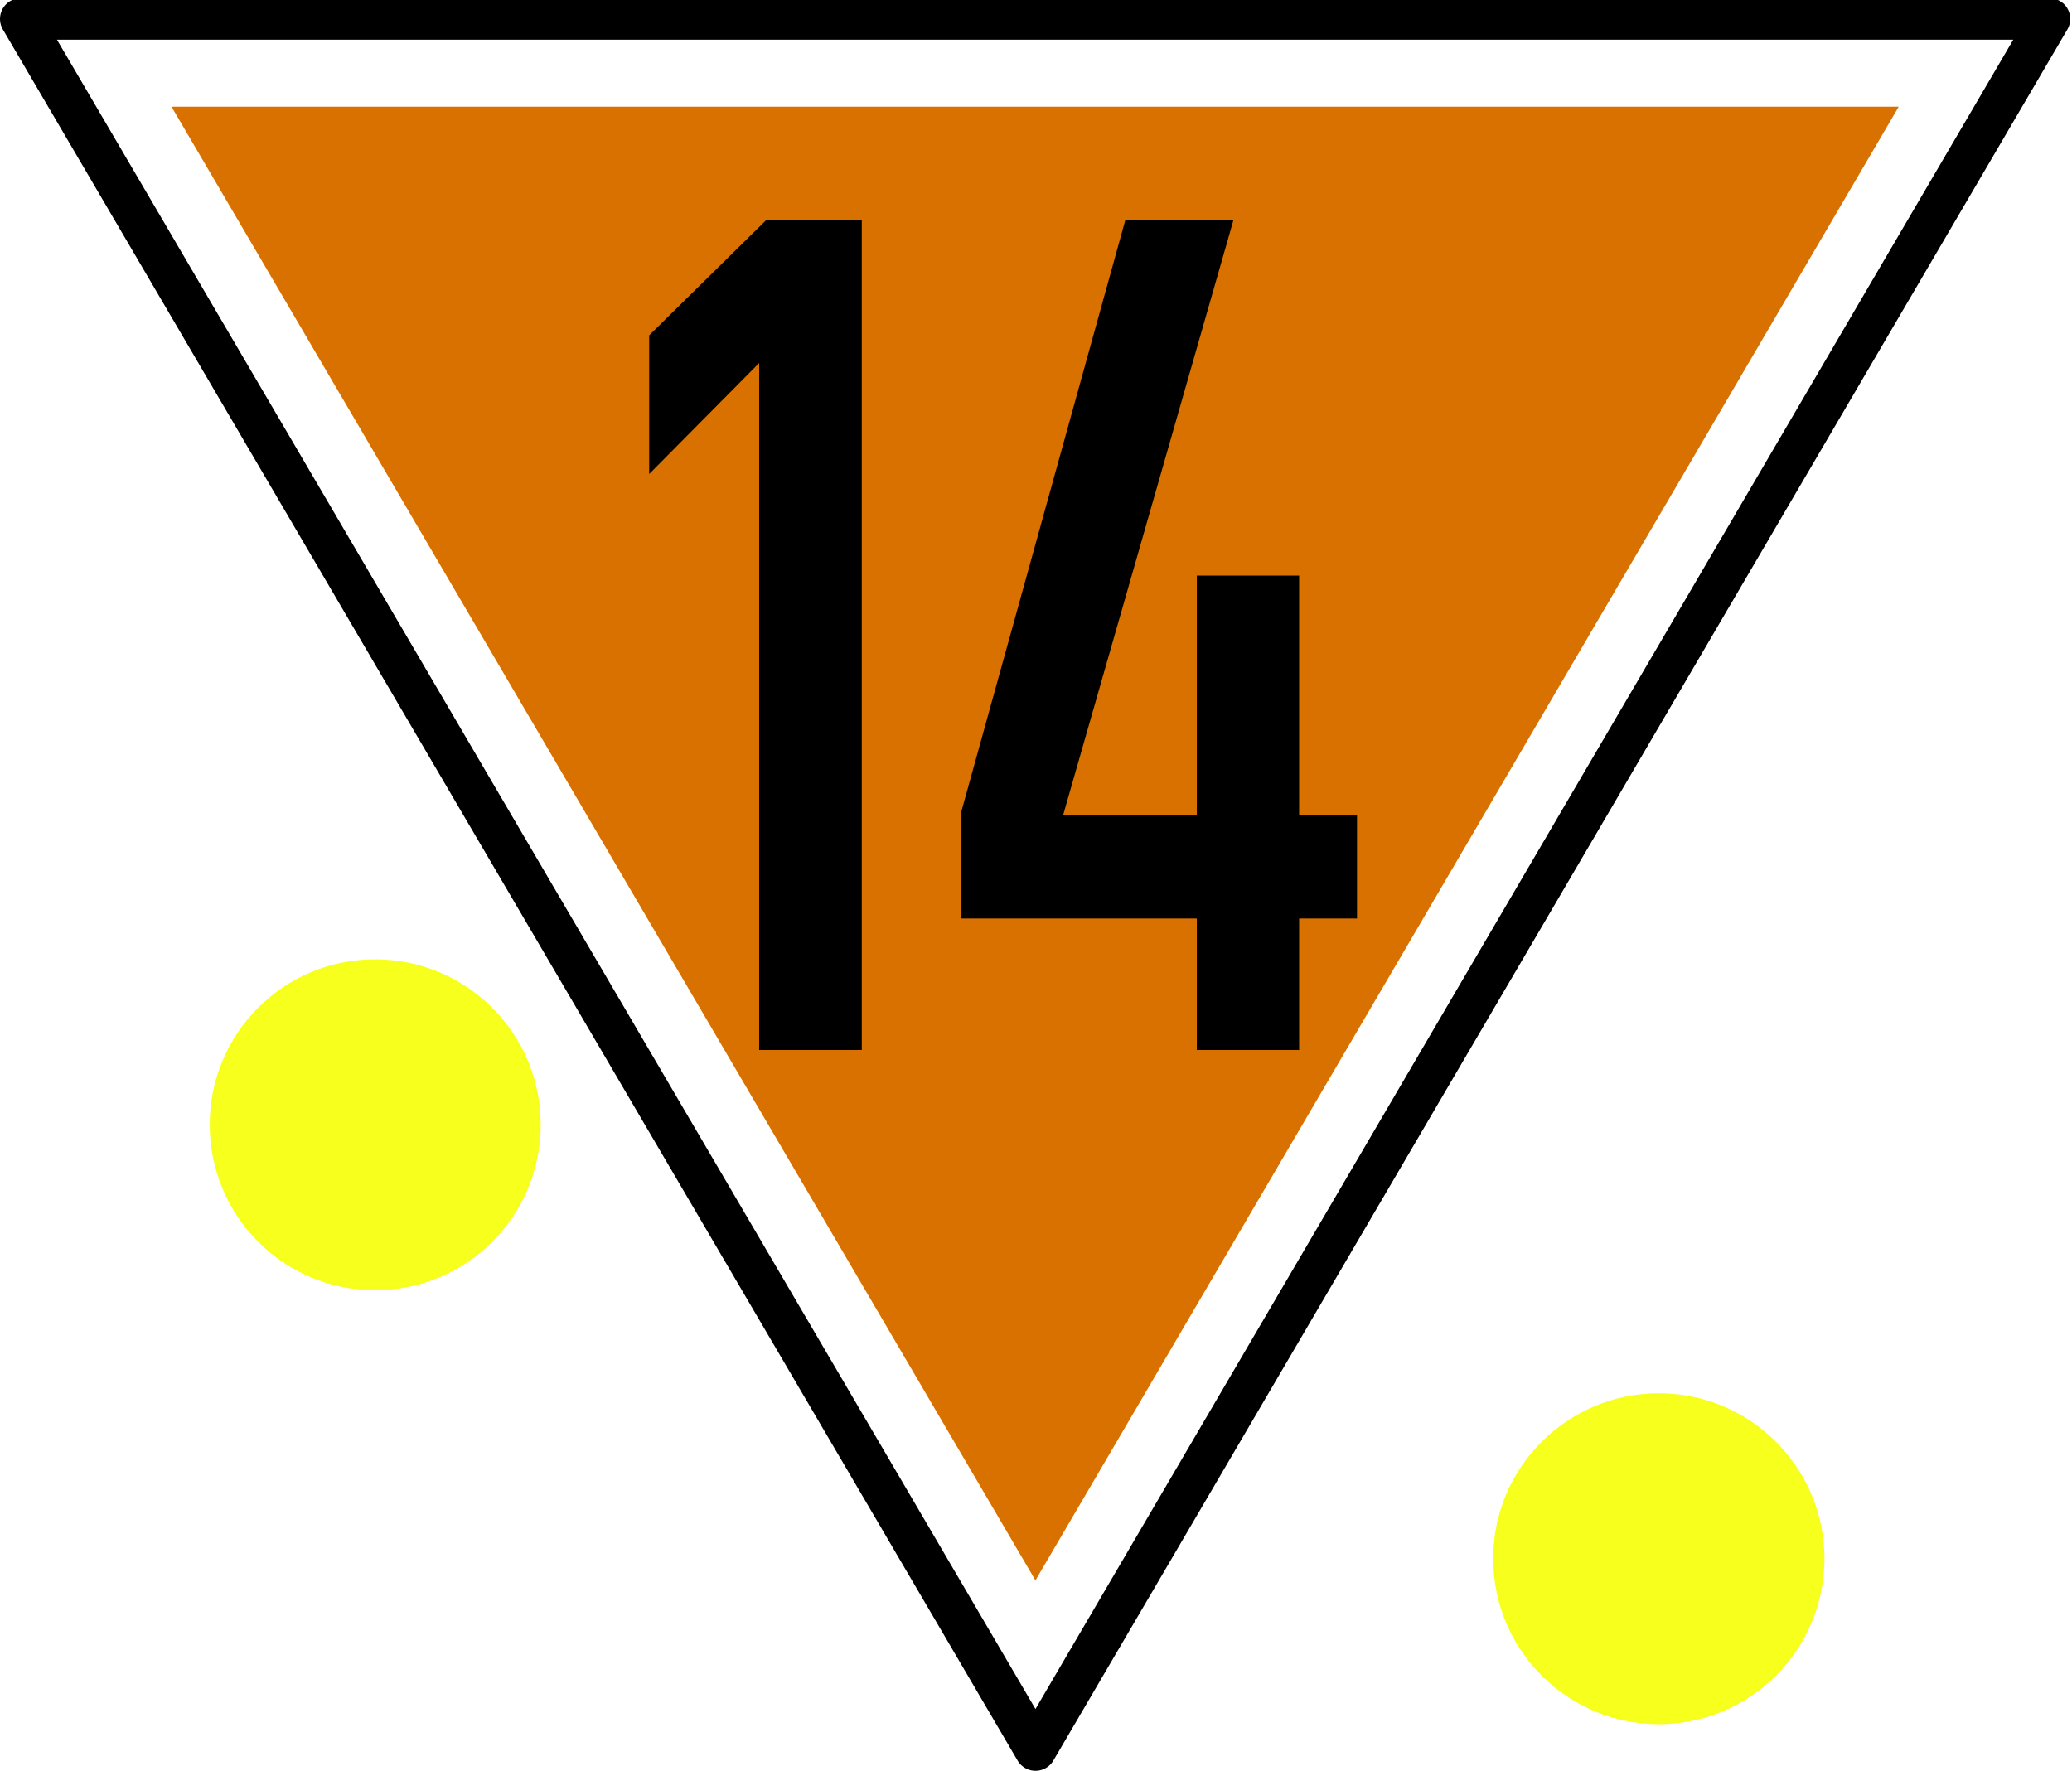
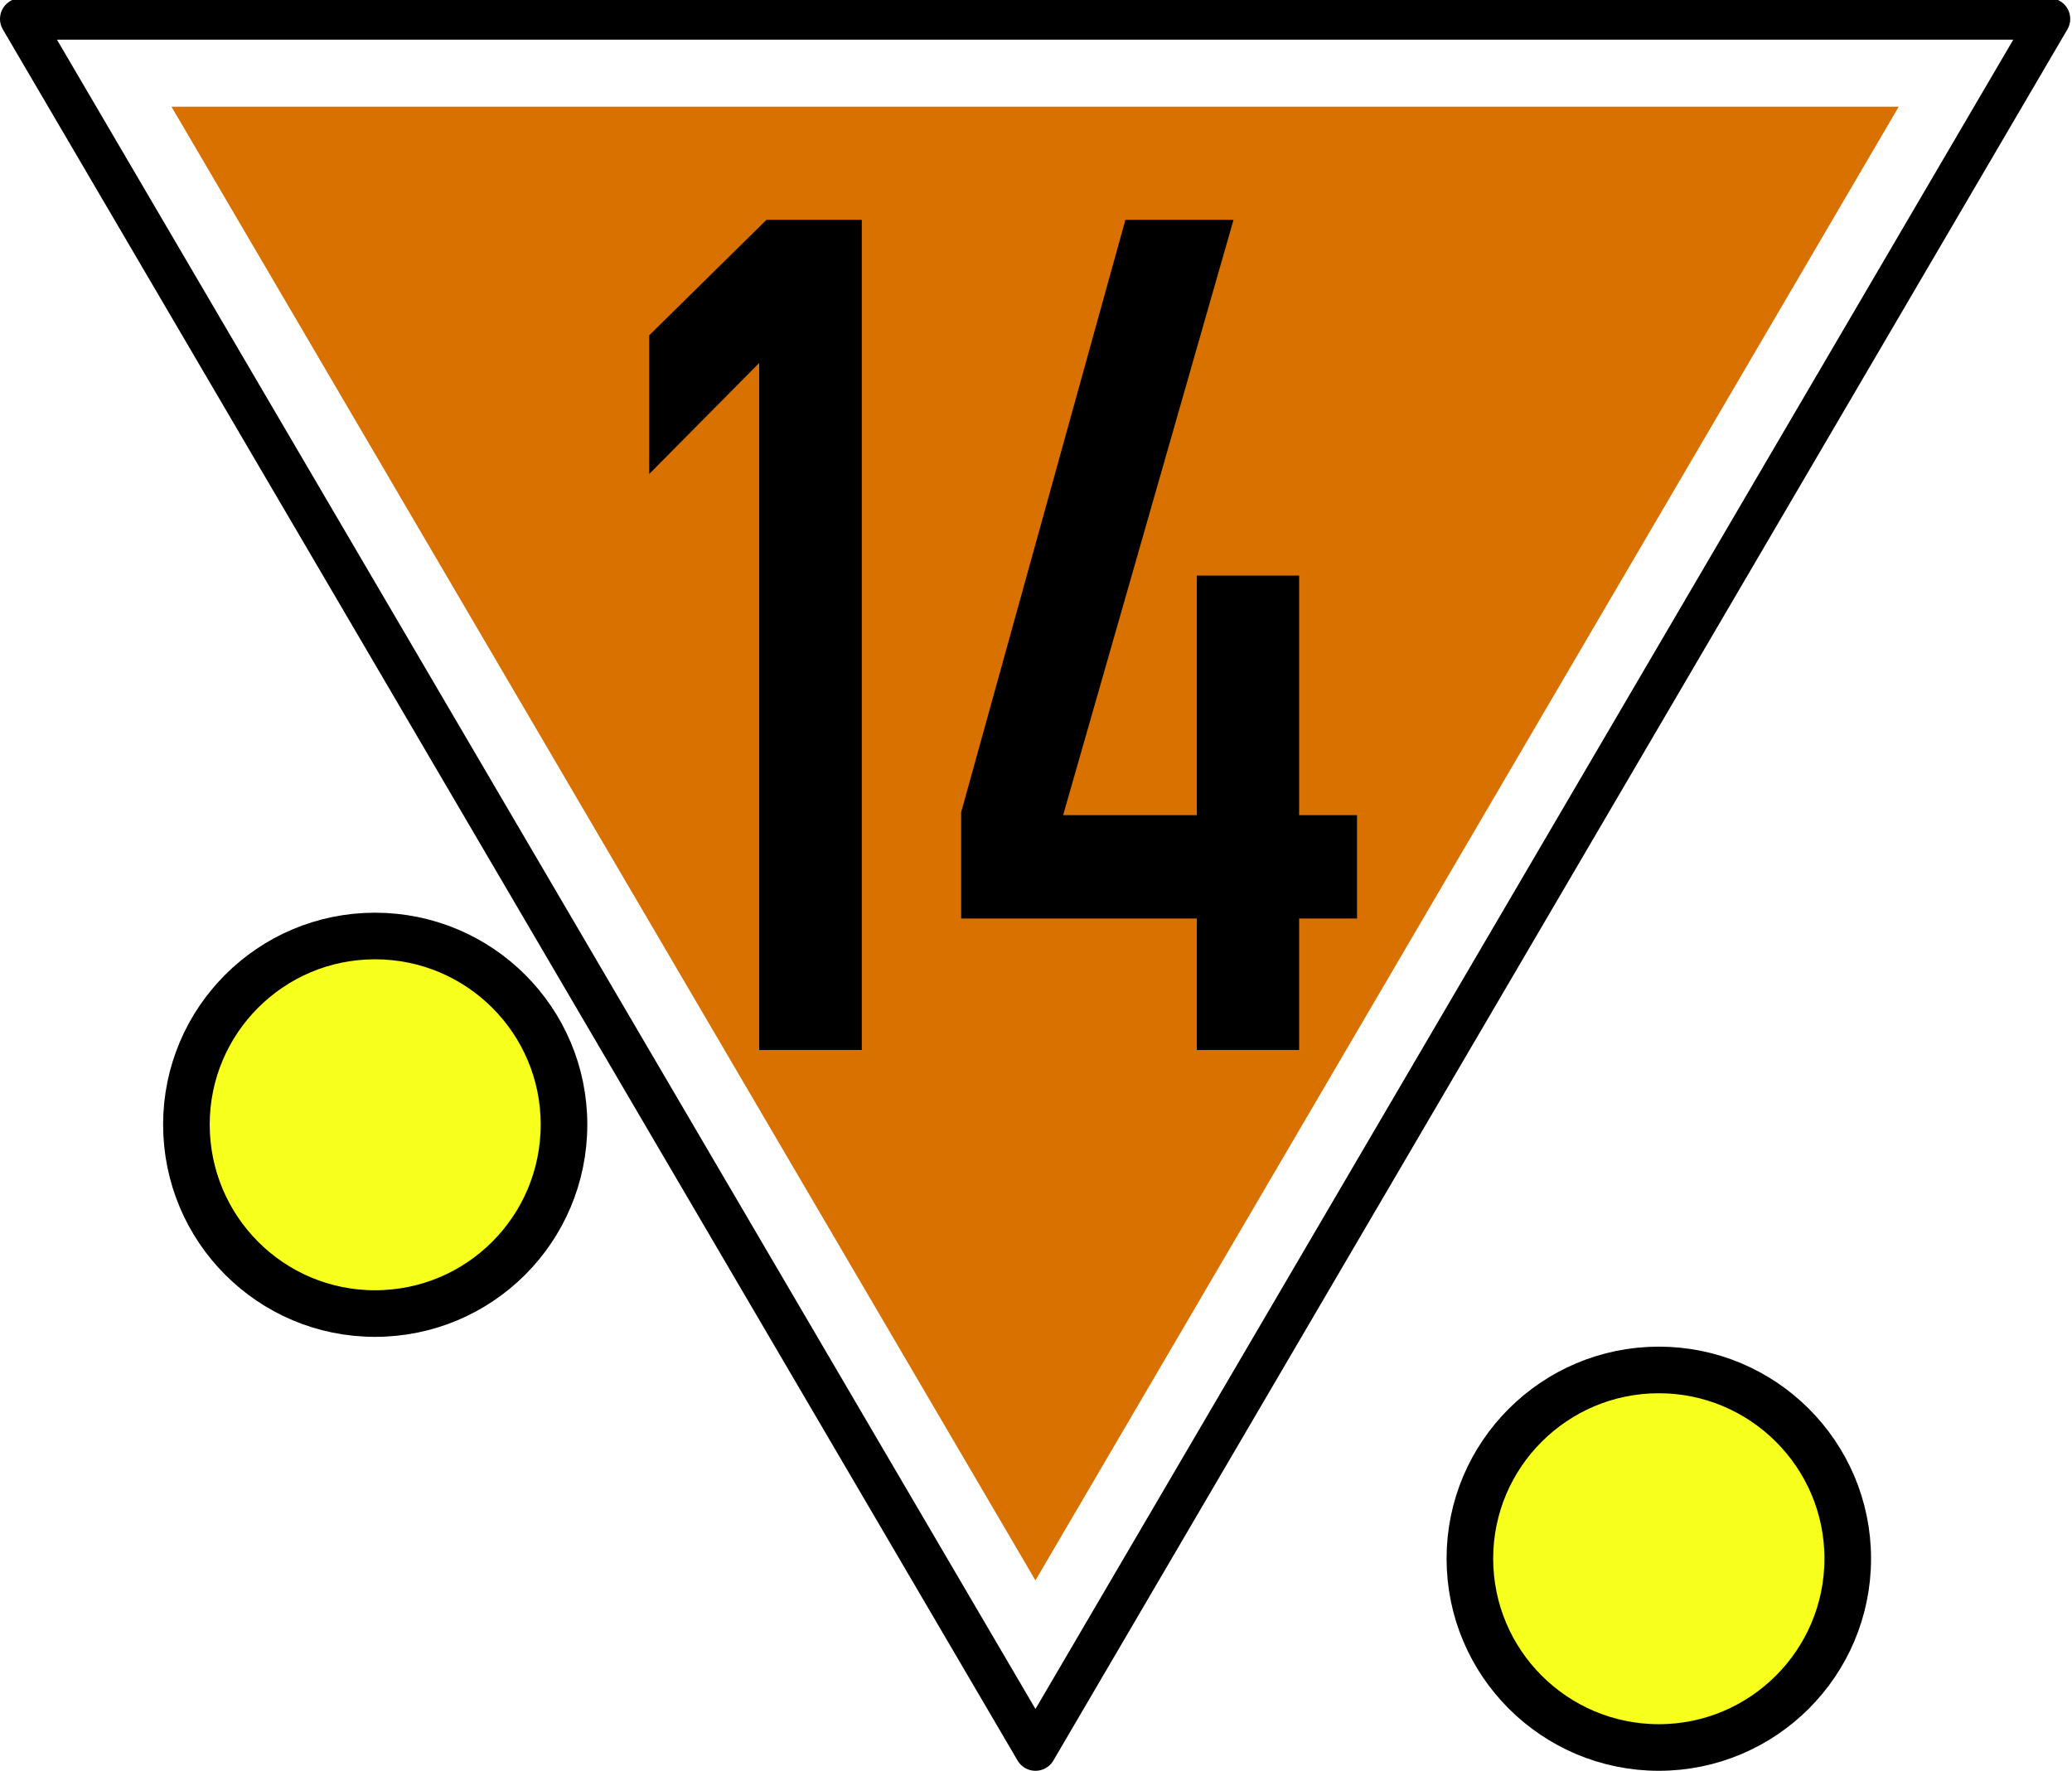
<svg xmlns="http://www.w3.org/2000/svg" width="22.23" height="19" viewBox="0 0 22.23 19">
  <path fill-rule="nonzero" fill="rgb(100%, 100%, 100%)" fill-opacity="1" stroke-width="9" stroke-linecap="round" stroke-linejoin="round" stroke="rgb(0%, 0%, 0%)" stroke-opacity="1" stroke-miterlimit="4" d="M 4.501 -205.284 L 224.567 170.179 L 444.475 -205.284 Z M 4.501 -205.284 " transform="matrix(0.0494702, 0, 0, 0.0494702, 0, 10.35856)" />
  <path fill-rule="nonzero" fill="rgb(85.098%, 44.314%, 0%)" fill-opacity="1" d="M 1.84 1.145 L 11.109 16.957 L 20.371 1.145 Z M 1.84 1.145 " />
  <path fill-rule="nonzero" fill="rgb(0%, 0%, 0%)" fill-opacity="1" d="M 8.223 2.359 L 6.965 3.598 L 6.965 5.086 L 8.145 3.895 L 8.145 11.266 L 9.246 11.266 L 9.246 2.359 Z M 8.223 2.359 " />
  <path fill-rule="nonzero" fill="rgb(0%, 0%, 0%)" fill-opacity="1" d="M 12.84 11.266 L 12.84 9.855 L 10.312 9.855 L 10.312 8.715 L 12.074 2.359 L 13.234 2.359 L 11.406 8.746 L 12.84 8.746 L 12.84 6.176 L 13.938 6.176 L 13.938 8.746 L 14.559 8.746 L 14.559 9.855 L 13.938 9.855 L 13.938 11.266 Z M 12.84 11.266 " />
-   <path fill-rule="nonzero" fill="rgb(96.863%, 100%, 10.98%)" fill-opacity="1" stroke-width="0.5" stroke-linecap="round" stroke-linejoin="miter" stroke="rgb(100%, 100%, 100%)" stroke-opacity="1" stroke-miterlimit="3" d="M 6.051 12.066 C 6.051 13.188 5.145 14.094 4.023 14.094 C 2.906 14.094 2 13.188 2 12.066 C 2 10.949 2.906 10.043 4.023 10.043 C 5.145 10.043 6.051 10.949 6.051 12.066 Z M 6.051 12.066 " />
-   <path fill-rule="nonzero" fill="rgb(96.863%, 100%, 10.98%)" fill-opacity="1" stroke-width="0.5" stroke-linecap="round" stroke-linejoin="miter" stroke="rgb(100%, 100%, 100%)" stroke-opacity="1" stroke-miterlimit="3" d="M 19.824 16.723 C 19.824 17.844 18.914 18.75 17.797 18.75 C 16.68 18.75 15.77 17.844 15.77 16.723 C 15.77 15.605 16.68 14.699 17.797 14.699 C 18.914 14.699 19.824 15.605 19.824 16.723 Z M 19.824 16.723 " />
+   <path fill-rule="nonzero" fill="rgb(96.863%, 100%, 10.98%)" fill-opacity="1" stroke-width="0.5" stroke-linecap="round" stroke-linejoin="miter" stroke="rgb(0%, 0%, 0%)" stroke-opacity="1" stroke-miterlimit="3" d="M 6.051 12.066 C 6.051 13.188 5.145 14.094 4.023 14.094 C 2.906 14.094 2 13.188 2 12.066 C 2 10.949 2.906 10.043 4.023 10.043 C 5.145 10.043 6.051 10.949 6.051 12.066 Z M 6.051 12.066 " />
+   <path fill-rule="nonzero" fill="rgb(96.863%, 100%, 10.98%)" fill-opacity="1" stroke-width="0.5" stroke-linecap="round" stroke-linejoin="miter" stroke="rgb(0%, 0%, 0%)" stroke-opacity="1" stroke-miterlimit="3" d="M 19.824 16.723 C 19.824 17.844 18.914 18.75 17.797 18.75 C 16.68 18.75 15.77 17.844 15.77 16.723 C 15.77 15.605 16.68 14.699 17.797 14.699 C 18.914 14.699 19.824 15.605 19.824 16.723 Z M 19.824 16.723 " />
</svg>
